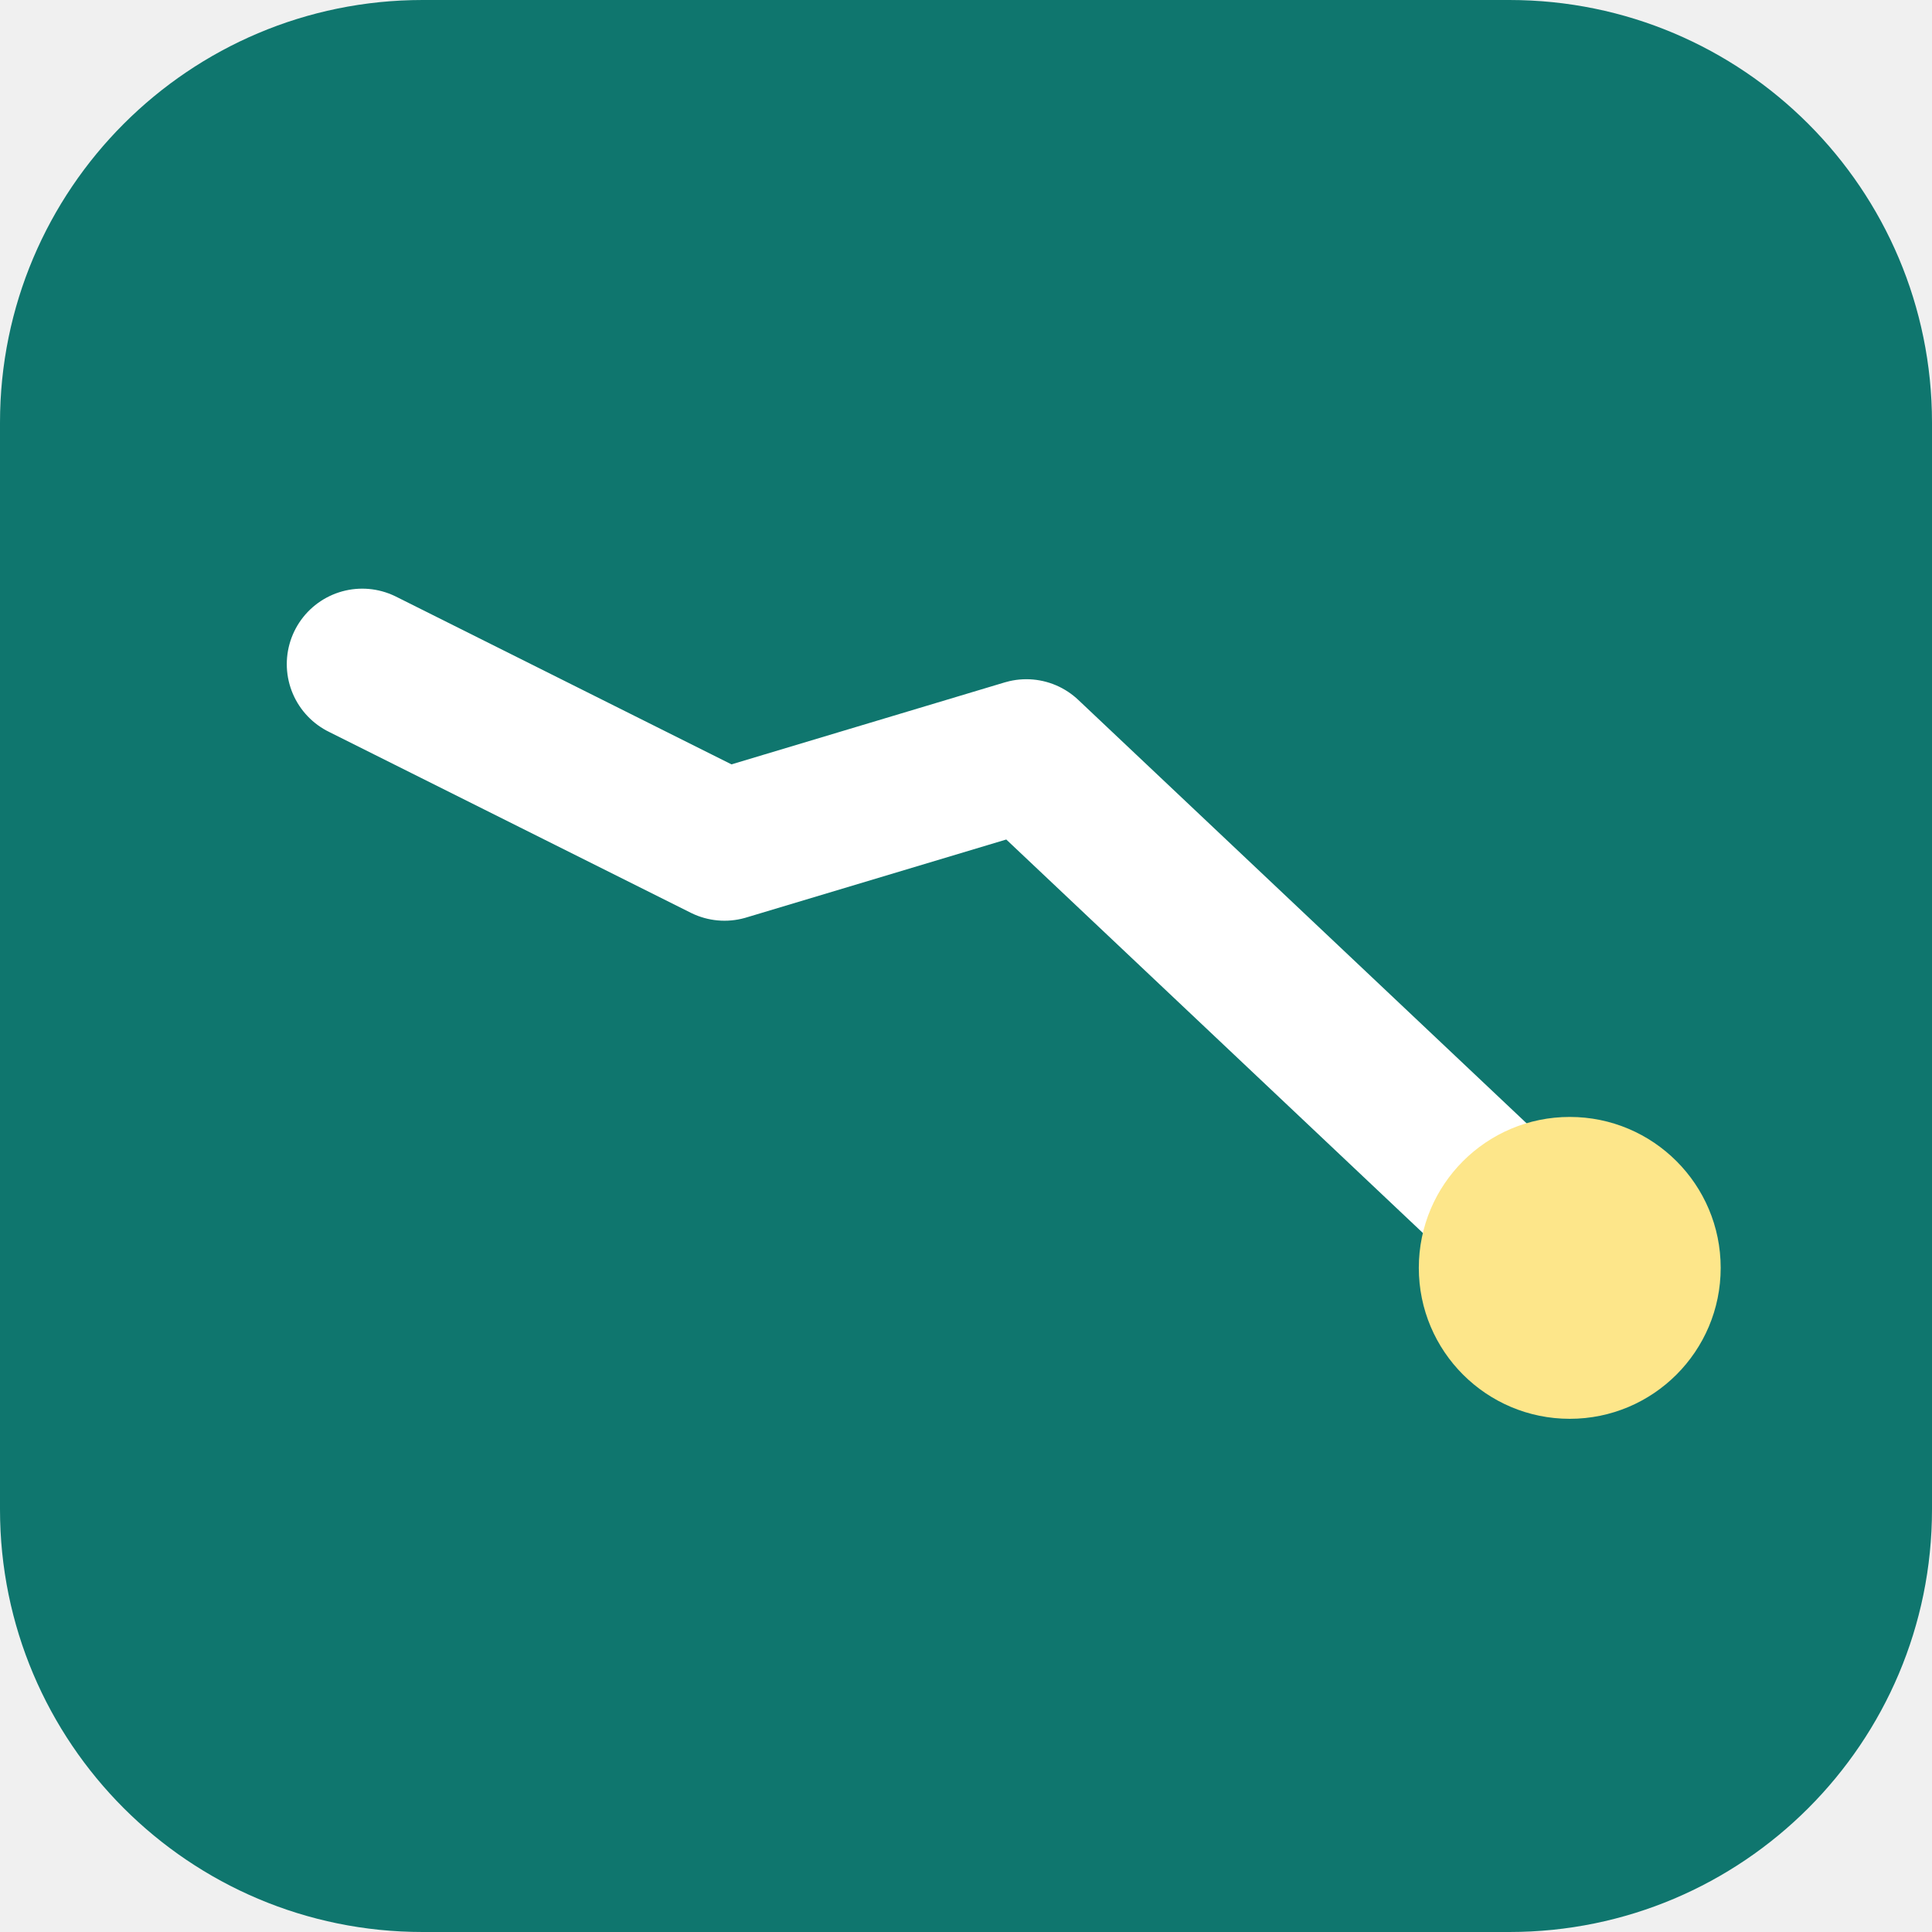
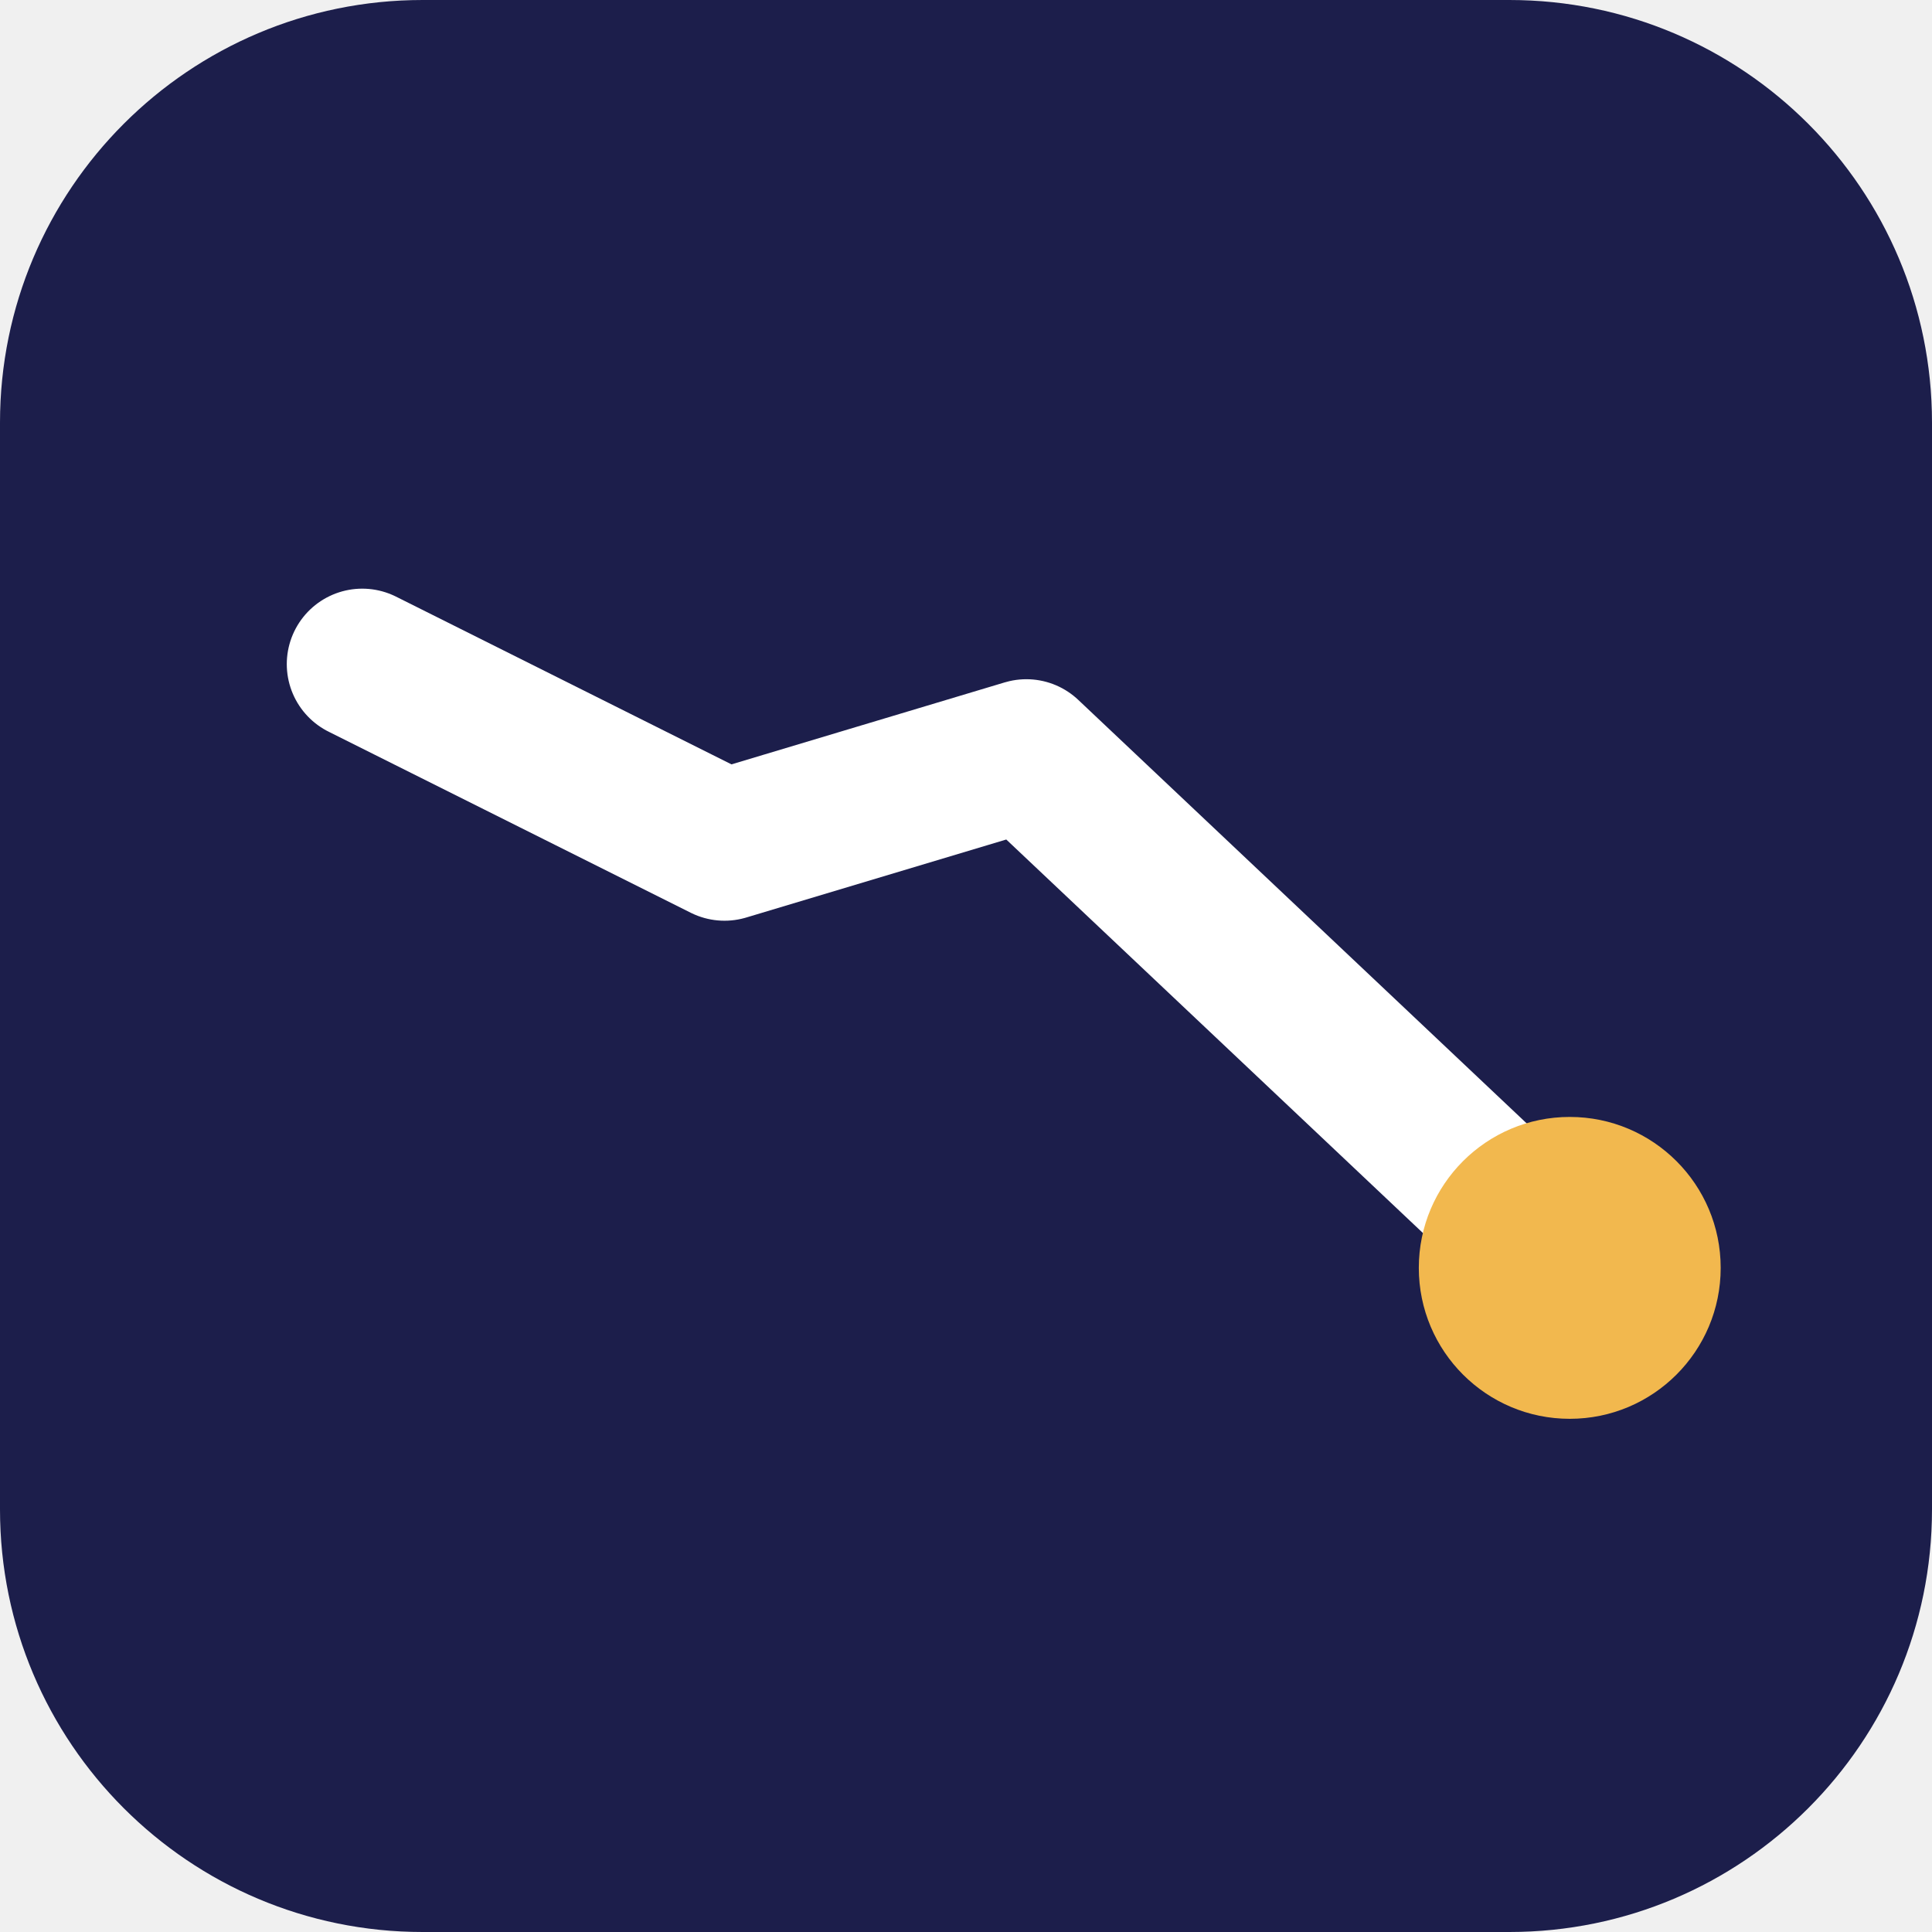
<svg xmlns="http://www.w3.org/2000/svg" viewBox="0 0 64 64">
-   <rect width="64" height="64" rx="14" fill="#0f766e" />
+   <rect width="64" height="64" rx="14" fill="#1c1e4b" />
  <polyline points="12,22 24,28 34,25 52,42" fill="none" stroke="#fff" stroke-width="5" stroke-linecap="round" stroke-linejoin="round" />
-   <circle cx="52" cy="42" r="5" fill="#fde68a" />
+   <circle cx="52" cy="42" r="5" fill="#f2b84e" />
</svg>
